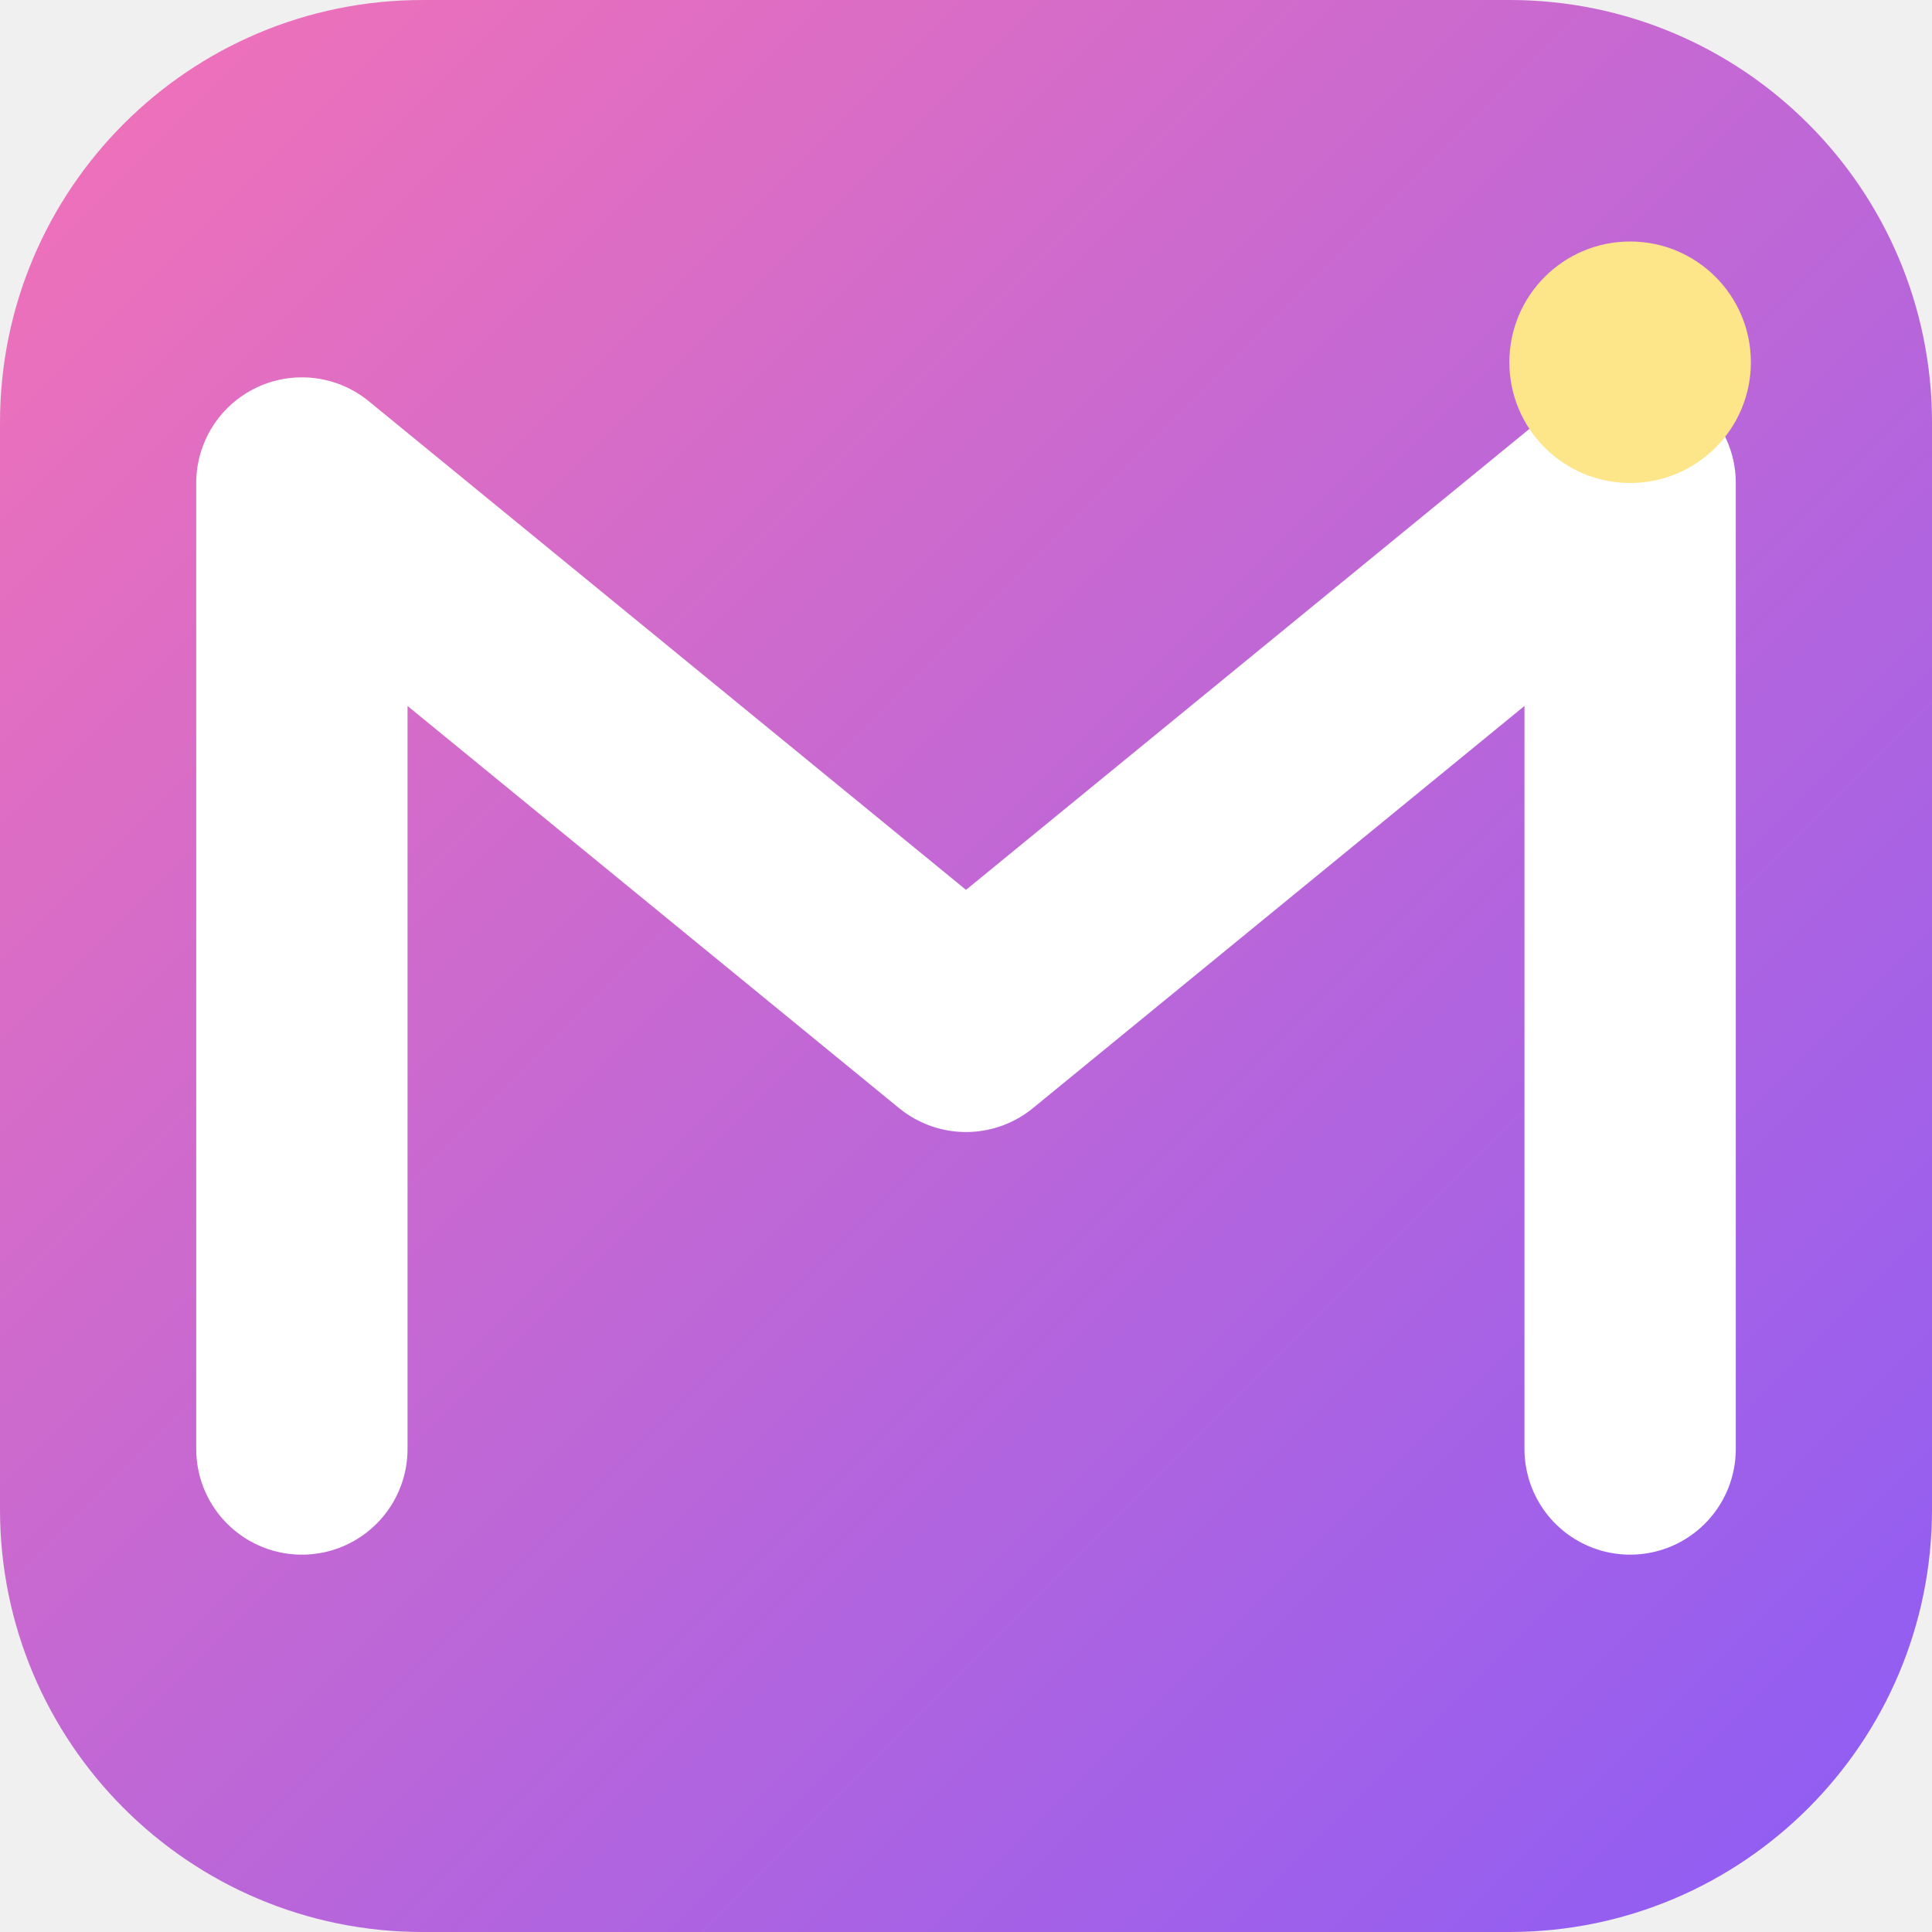
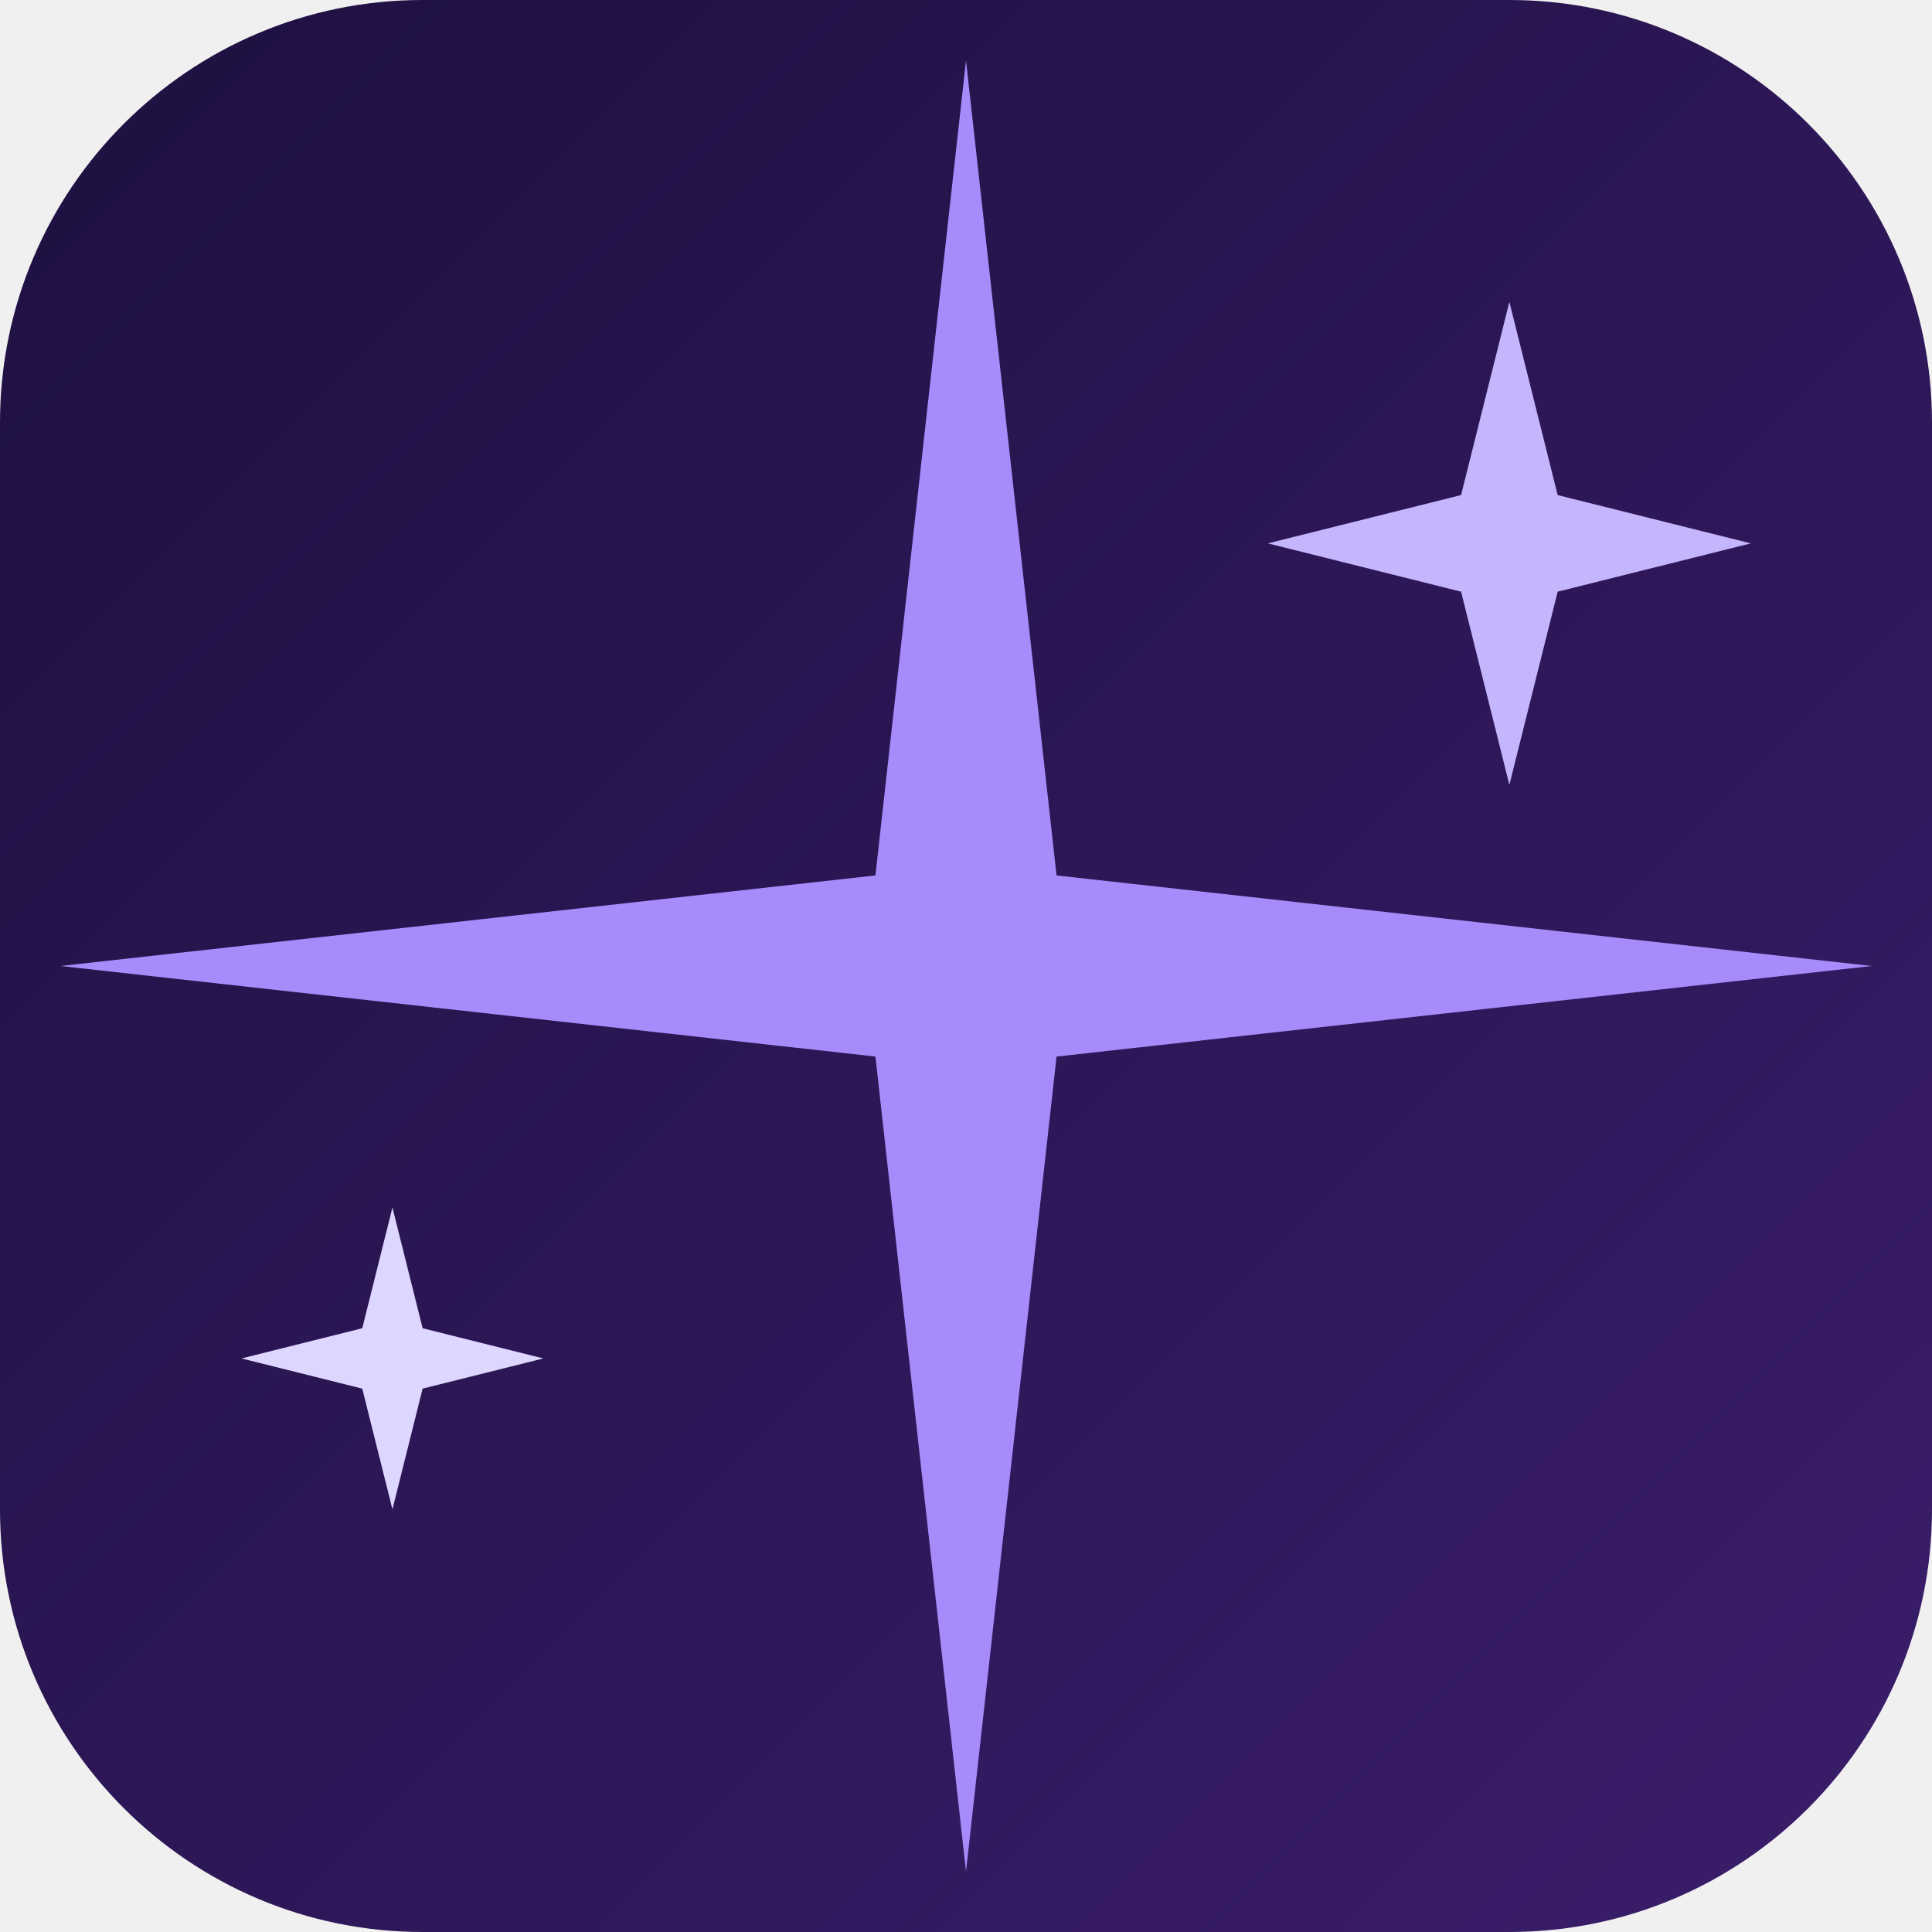
<svg xmlns="http://www.w3.org/2000/svg" viewBox="0 0 32 32">
  <defs>
    <linearGradient id="bg" x1="0%" y1="0%" x2="100%" y2="100%">
-       <stop offset="0%" stop-color="#f472b6" />
-       <stop offset="100%" stop-color="#8b5cf6" />
+       <stop offset="0%" stop-color="#1e1040" />
+       <stop offset="100%" stop-color="#3b1d6b" />
    </linearGradient>
  </defs>
  <rect width="32" height="32" rx="7" fill="url(#bg)" />
-   <path d="M5 24 L5 8 L16 17 L27 8 L27 24" stroke="white" stroke-width="3.5" stroke-linejoin="round" stroke-linecap="round" fill="none" />
-   <circle cx="27" cy="6" r="2" fill="#fde68a" />
+   <path d="M16 1L17.5 14.5L31 16L17.5 17.5L16 31L14.5 17.5L1 16L14.5 14.5Z" fill="#a78bfa" />
+   <path d="M25 5L25.8 8.2L29 9L25.8 9.8L25 13L24.2 9.8L21 9L24.2 8.2Z" fill="#c4b5fd" />
+   <path d="M6.5 20L7 22L9 22.5L7 23L6.5 25L6 23L4 22.5L6 22Z" fill="#ddd6fe" />
</svg>
